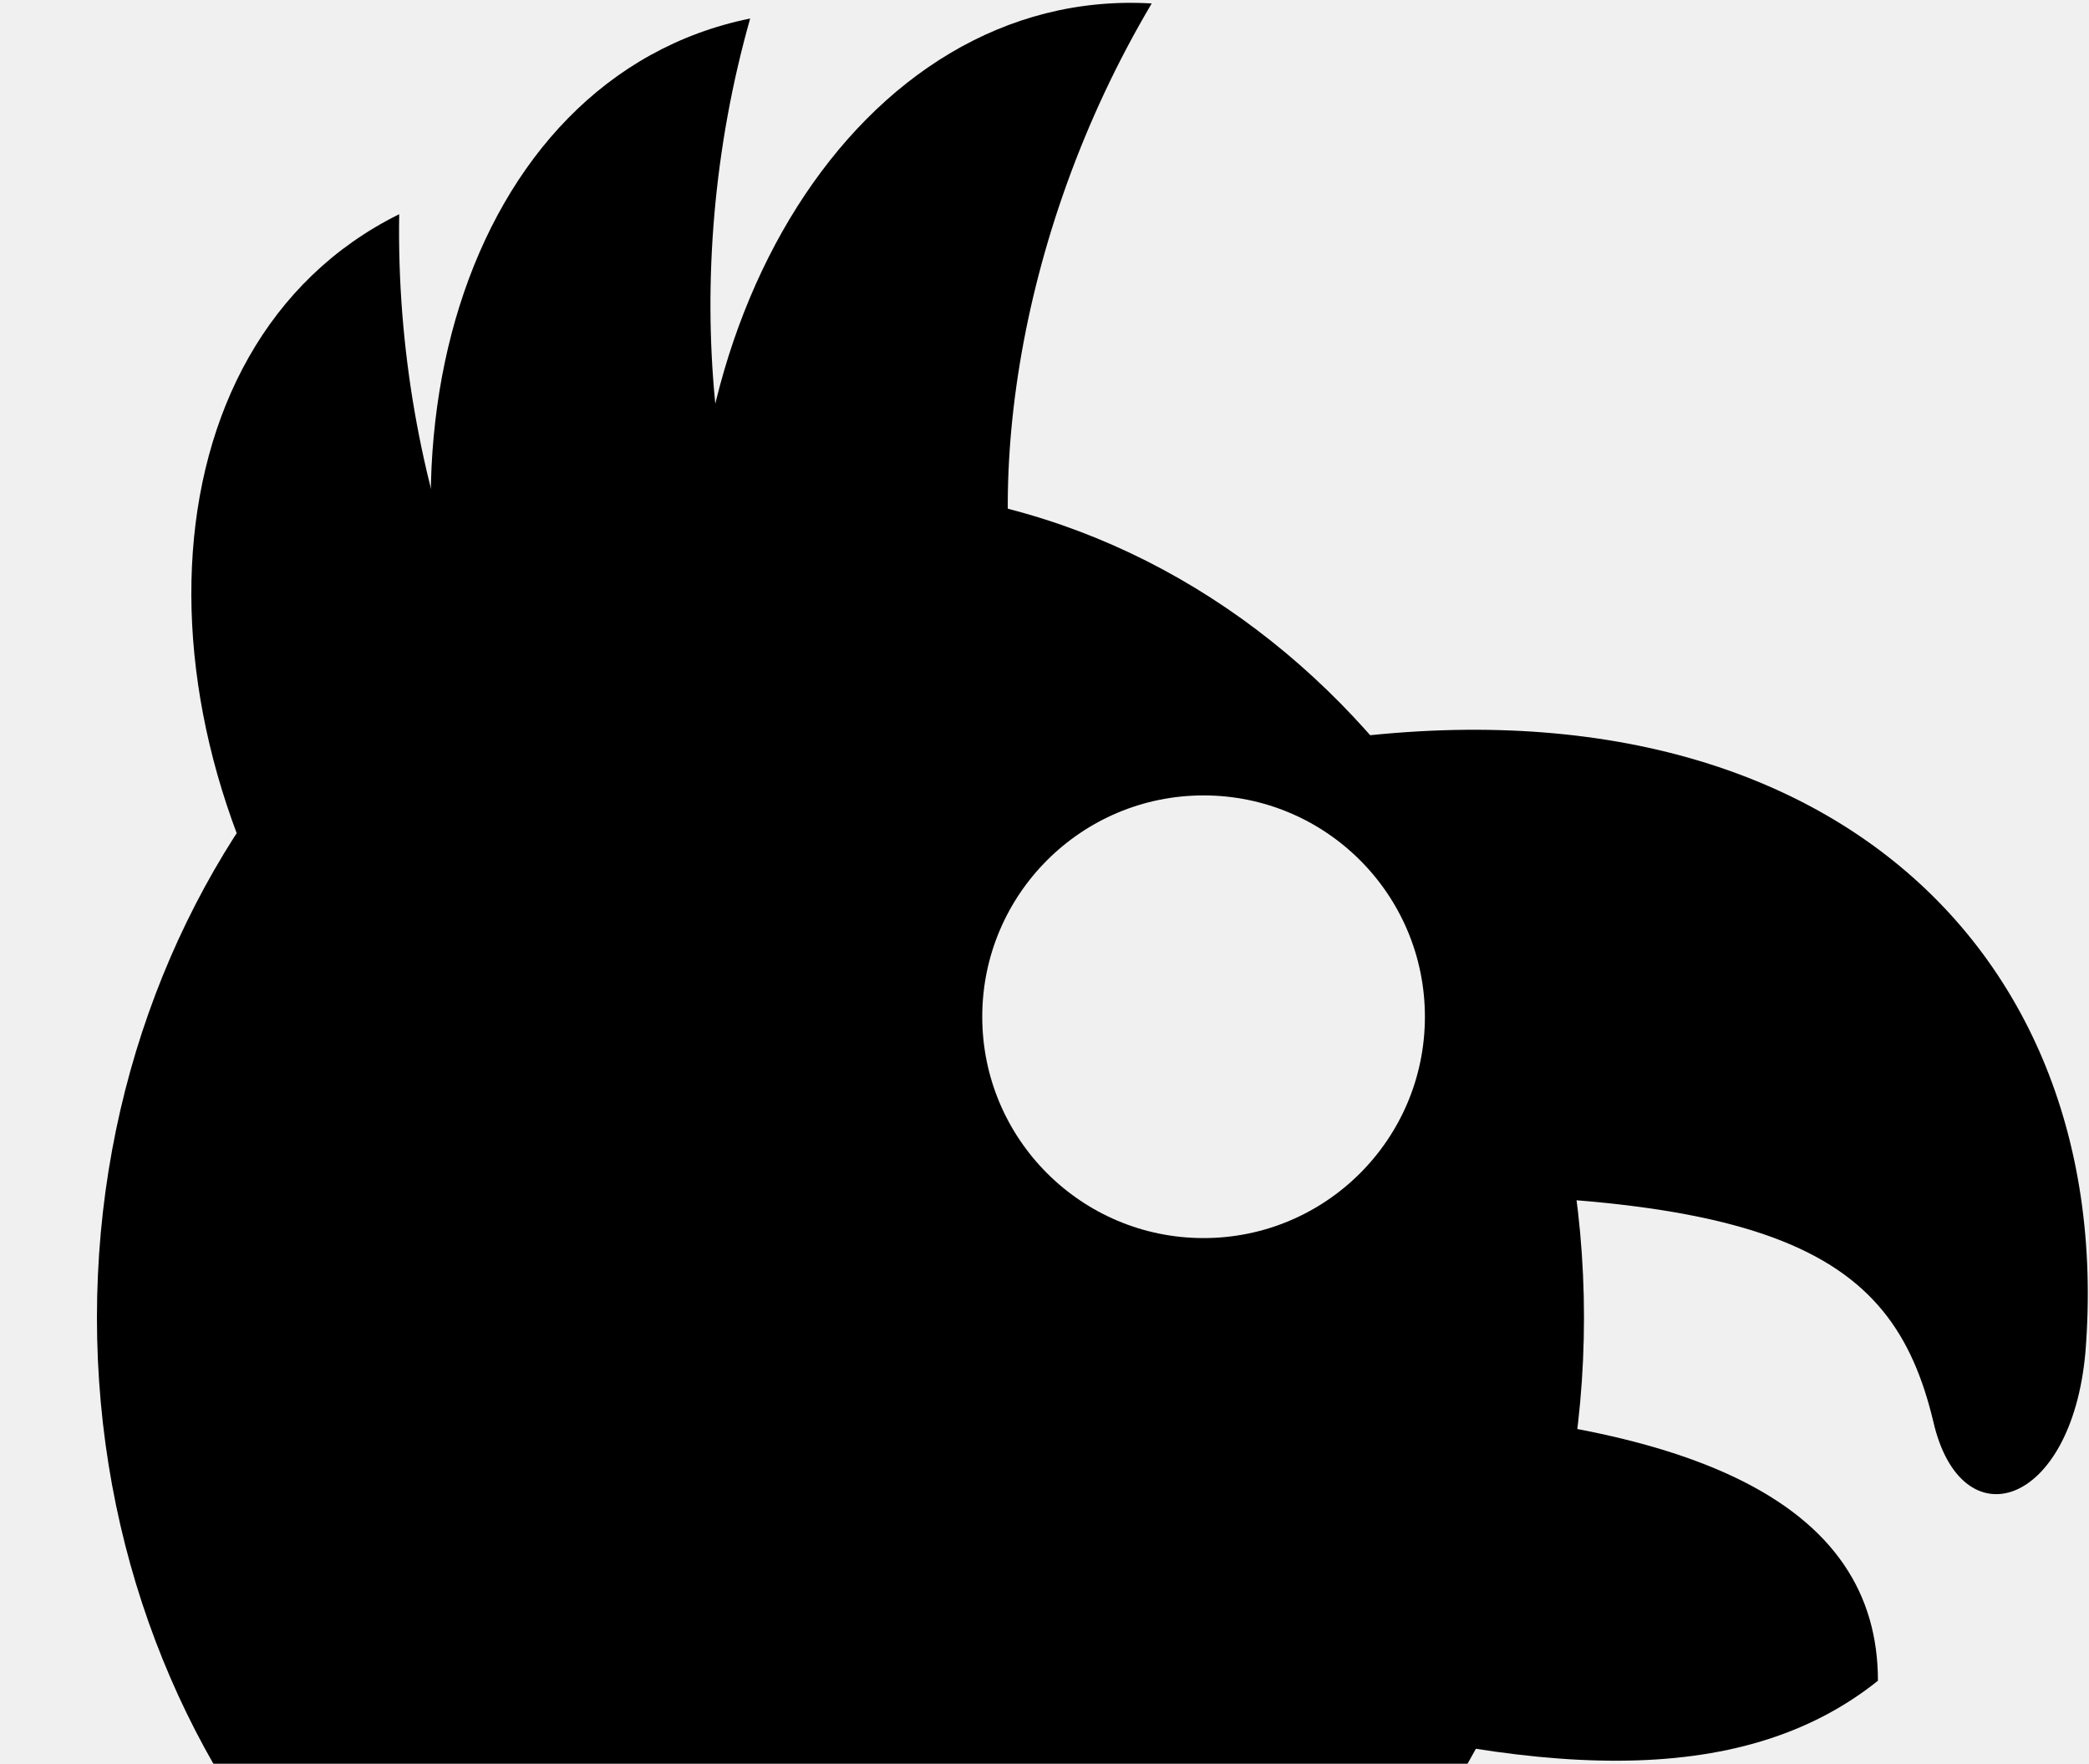
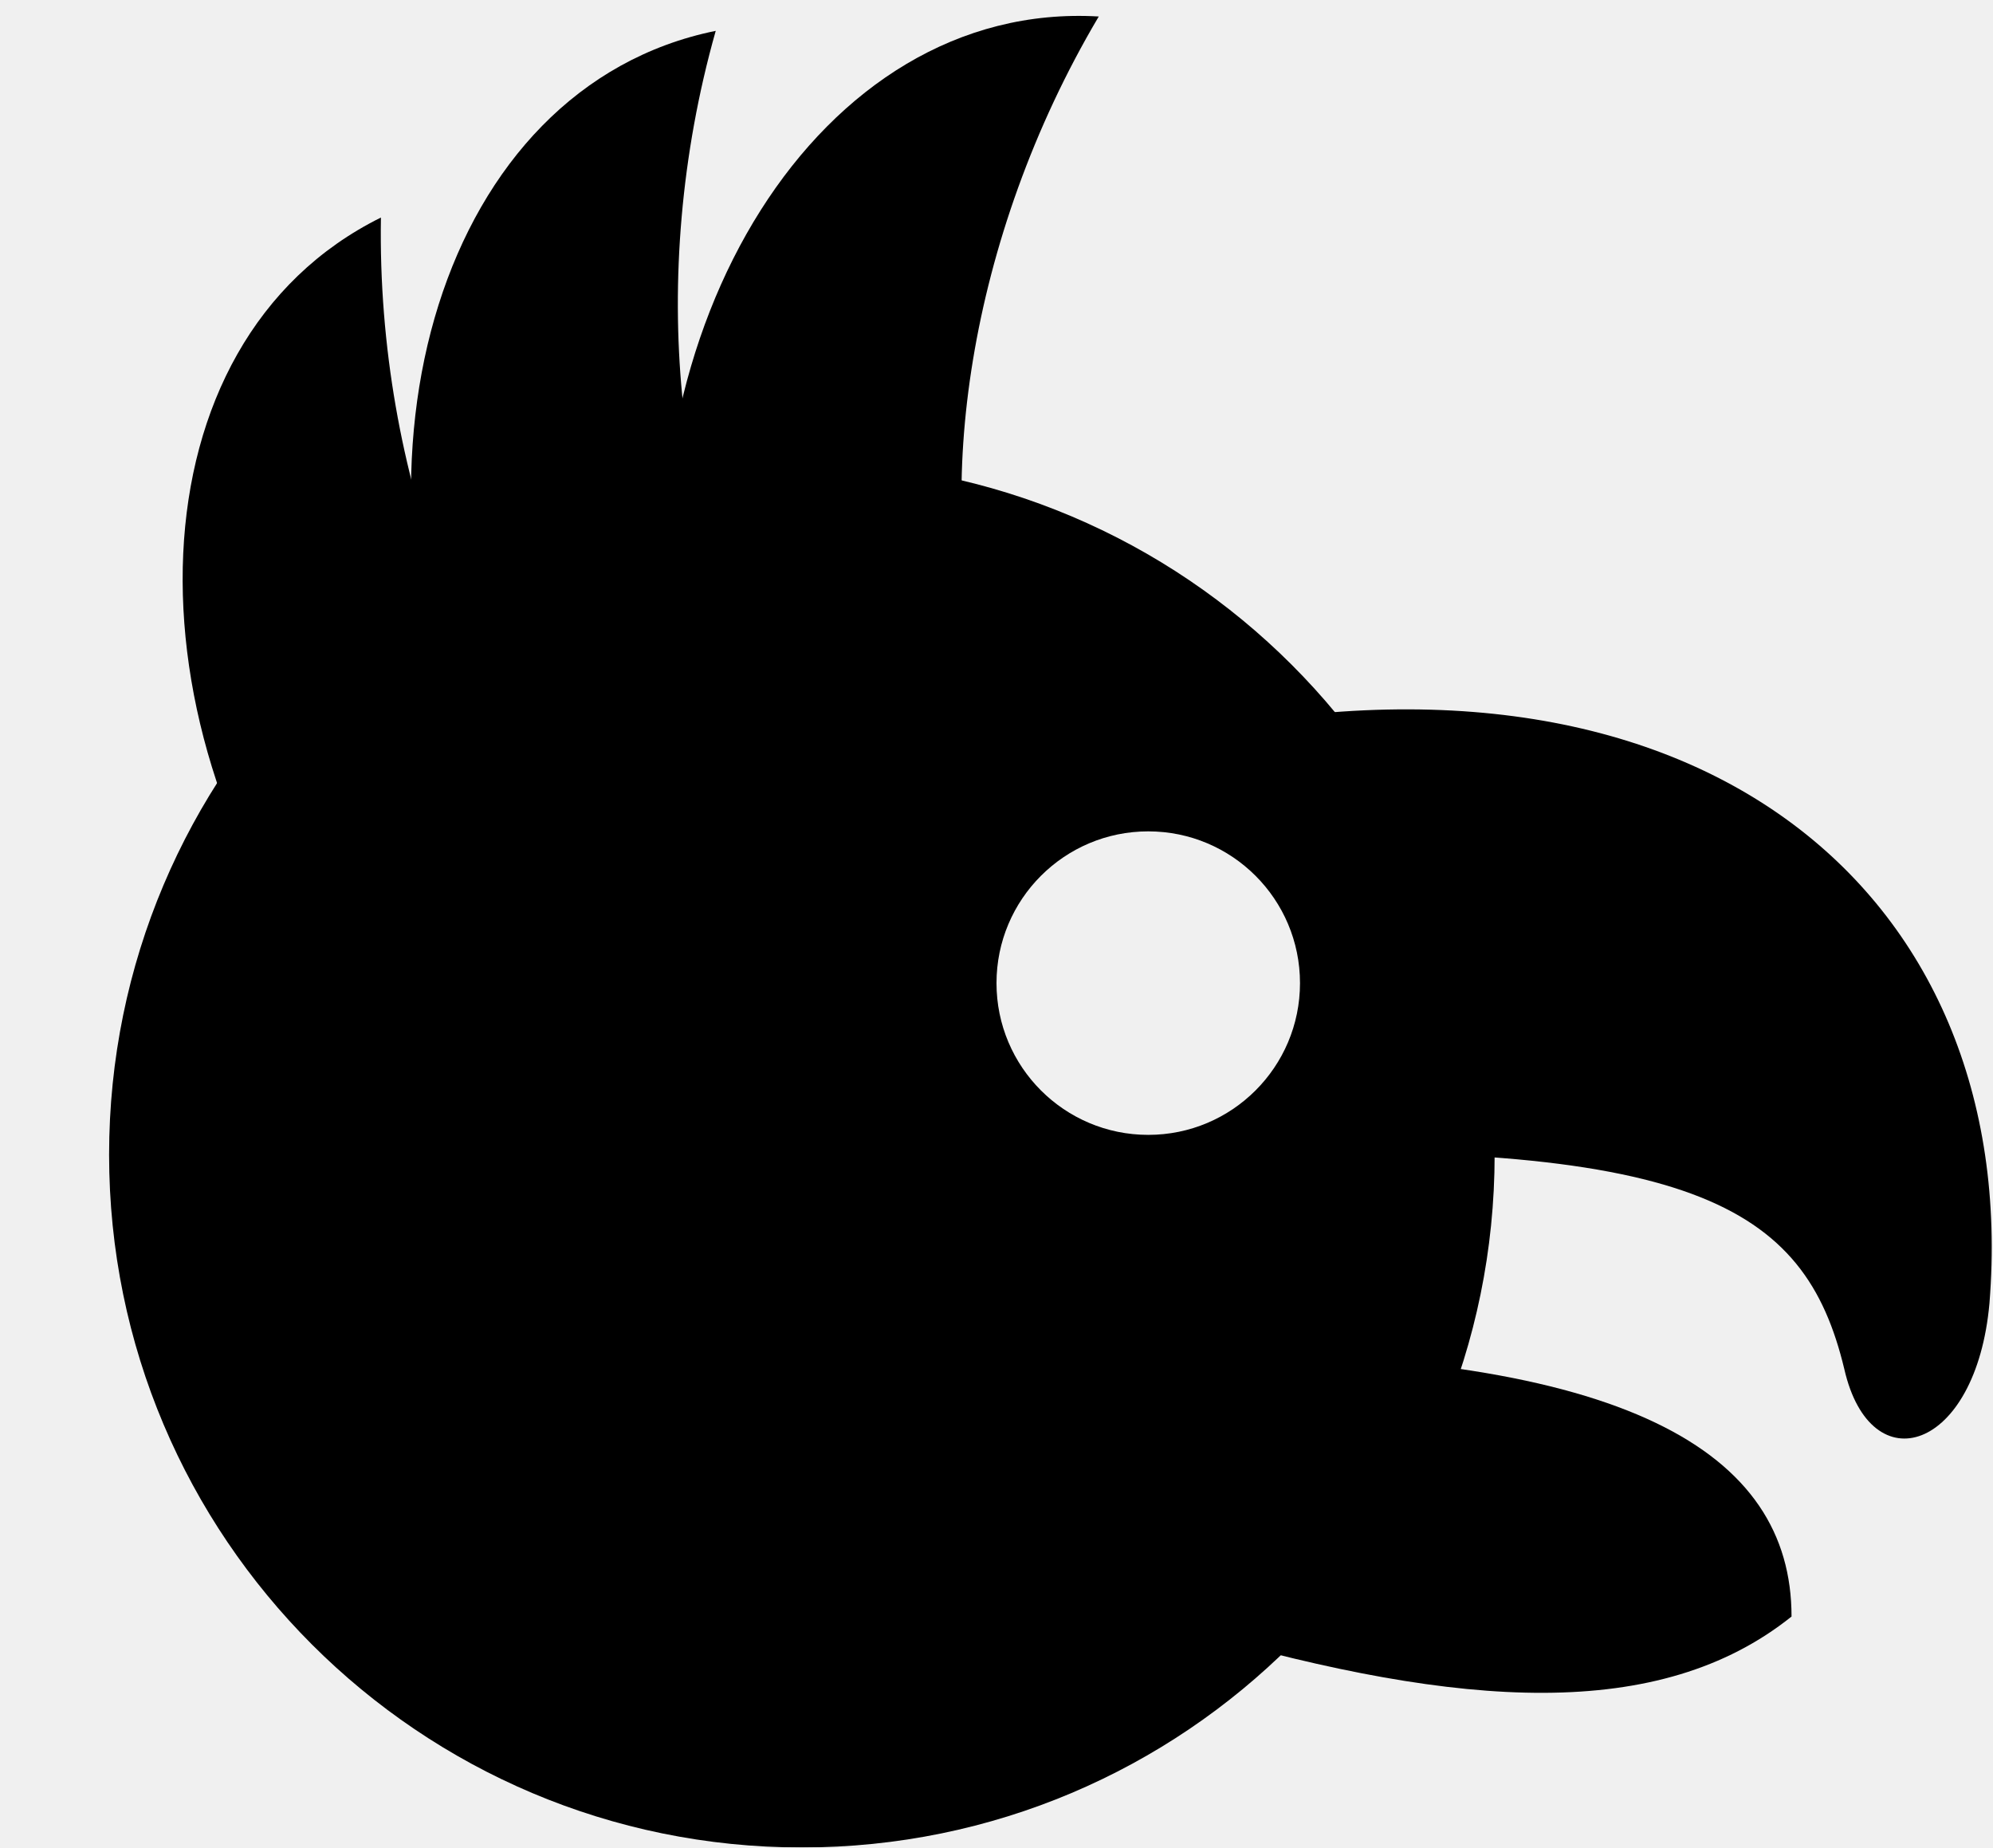
- <svg xmlns="http://www.w3.org/2000/svg" width="21.32pt" height="18pt" viewBox="117 154 604 510">
+ <svg xmlns="http://www.w3.org/2000/svg" width="18.34pt" height="17pt" viewBox="117 150 604 560">
  <defs>
-     <mask id="eye" maskUnits="userSpaceOnUse" x="117" y="154" width="604" height="510">
-       <rect x="117" y="154" width="604" height="510" fill="#fff" />
-       <circle cx="465" cy="448" r="64" fill="#000" />
+     <mask id="eye" maskUnits="userSpaceOnUse" x="117" y="150" width="604" height="560">
+       <rect x="117" y="150" width="604" height="560" fill="#fff" />
+       <circle cx="465" cy="448" r="46" fill="#000" />
    </mask>
  </defs>
  <g mask="url(#eye)">
-     <ellipse cx="360" cy="535" rx="215" ry="240" fill="#000" />
+     <circle cx="360" cy="500" r="210" fill="#000" />
    <path d="M465 375 C630 335, 730 420, 720 545 C716 590, 684 600, 676 565 C664 515, 630 495, 480 500 Z" fill="#000" />
    <path d="M480 560 C610 560, 660 590, 660 640 C620 672, 560 668, 480 645 Z" fill="#000" />
    <path d="M320 355 C305 250, 365 150, 450 155 C410 222.5, 400 300, 415 350 Z" fill="#000" transform="translate(450.00 155.00) rotate(-0.00) translate(-450 -155)" />
    <path d="M320 355 C305 250, 365 150, 450 155 C410 222.5, 400 300, 415 350 Z" fill="#000" transform="translate(333.89 159.35) rotate(-14.85) translate(-450 -155)" />
    <path d="M320 355 C305 250, 365 150, 450 155 C410 222.5, 400 300, 415 350 Z" fill="#000" transform="translate(232.40 215.94) rotate(-29.70) translate(-450 -155)" />
  </g>
</svg>
